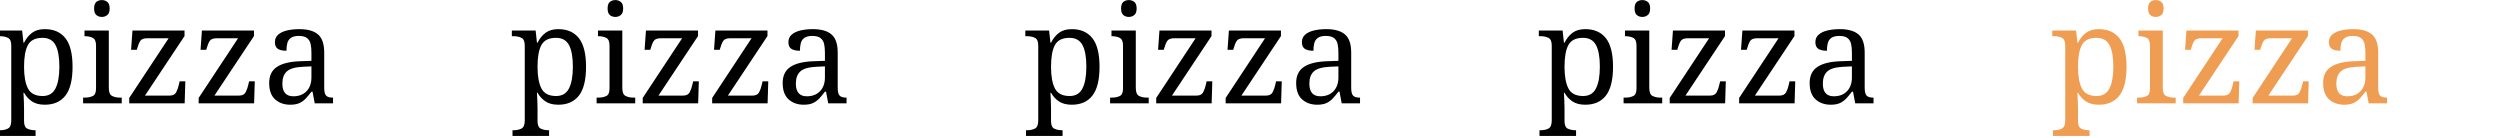
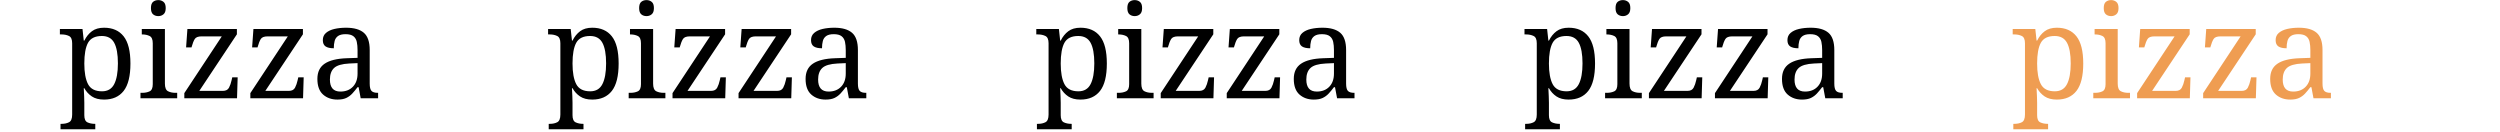
- <svg xmlns="http://www.w3.org/2000/svg" width="100%" height="100%" viewBox="0 0 1776 98" version="1.1" xml:space="preserve" style="fill-rule:evenodd;clip-rule:evenodd;stroke-linejoin:round;stroke-miterlimit:2;">
-   <g transform="matrix(1,0,0,1,-21041.2,-15278)">
-     <g transform="matrix(0.525857,0,0,1,21075.3,-198.616)">
-       <g transform="matrix(1,0,0,1,4.90174,37.5355)">
+ <svg xmlns="http://www.w3.org/2000/svg" width="100%" height="100%" viewBox="0 0 1868 98" version="1.1" xml:space="preserve" style="fill-rule:evenodd;clip-rule:evenodd;stroke-linejoin:round;stroke-miterlimit:2;">
+   <g transform="matrix(1,0,0,1,-23060.5,-15180.5)">
+     <g>
+       <g transform="matrix(0.825215,0,0,0.384347,4161.62,9422.22)">
+         <rect x="22901.7" y="14985.7" width="2263.38" height="246.407" style="fill:none;" />
+       </g>
+       <g transform="matrix(0.525857,0,0,1,23143.1,-258.567)">
        <g transform="matrix(3.83719,0,0,2.01781,-202.477,15300.5)">
          <g transform="matrix(47.8457,0,0,47.8457,205.54,105.061)">
                    </g>
          <text x="33.384px" y="105.061px" style="font-family:'Ultra-Regular', 'Ultra', serif;font-size:47.846px;">pizza</text>
        </g>
        <g transform="matrix(3.83719,0,0,2.01781,491.217,15300.5)">
          <g transform="matrix(47.8457,0,0,47.8457,205.54,105.061)">
                    </g>
          <text x="33.384px" y="105.061px" style="font-family:'Ultra-Regular', 'Ultra', serif;font-size:47.846px;">pizza</text>
        </g>
        <g transform="matrix(3.83719,0,0,2.01781,1184.91,15300.5)">
          <g transform="matrix(47.8457,0,0,47.8457,205.54,105.061)">
                    </g>
          <text x="33.384px" y="105.061px" style="font-family:'Ultra-Regular', 'Ultra', serif;font-size:47.846px;">pizza</text>
        </g>
        <g transform="matrix(3.83719,0,0,2.01781,1878.61,15300.5)">
          <g transform="matrix(47.8457,0,0,47.8457,205.54,105.061)">
                    </g>
          <text x="33.384px" y="105.061px" style="font-family:'Ultra-Regular', 'Ultra', serif;font-size:47.846px;">pizza</text>
        </g>
        <g transform="matrix(3.83719,0,0,2.01781,2572.3,15300.5)">
          <g transform="matrix(47.8457,0,0,47.8457,205.54,105.061)">
                    </g>
          <text x="33.384px" y="105.061px" style="font-family:'Ultra-Regular', 'Ultra', serif;font-size:47.846px;fill:rgb(239,157,82);">pizza</text>
        </g>
      </g>
    </g>
  </g>
</svg>
